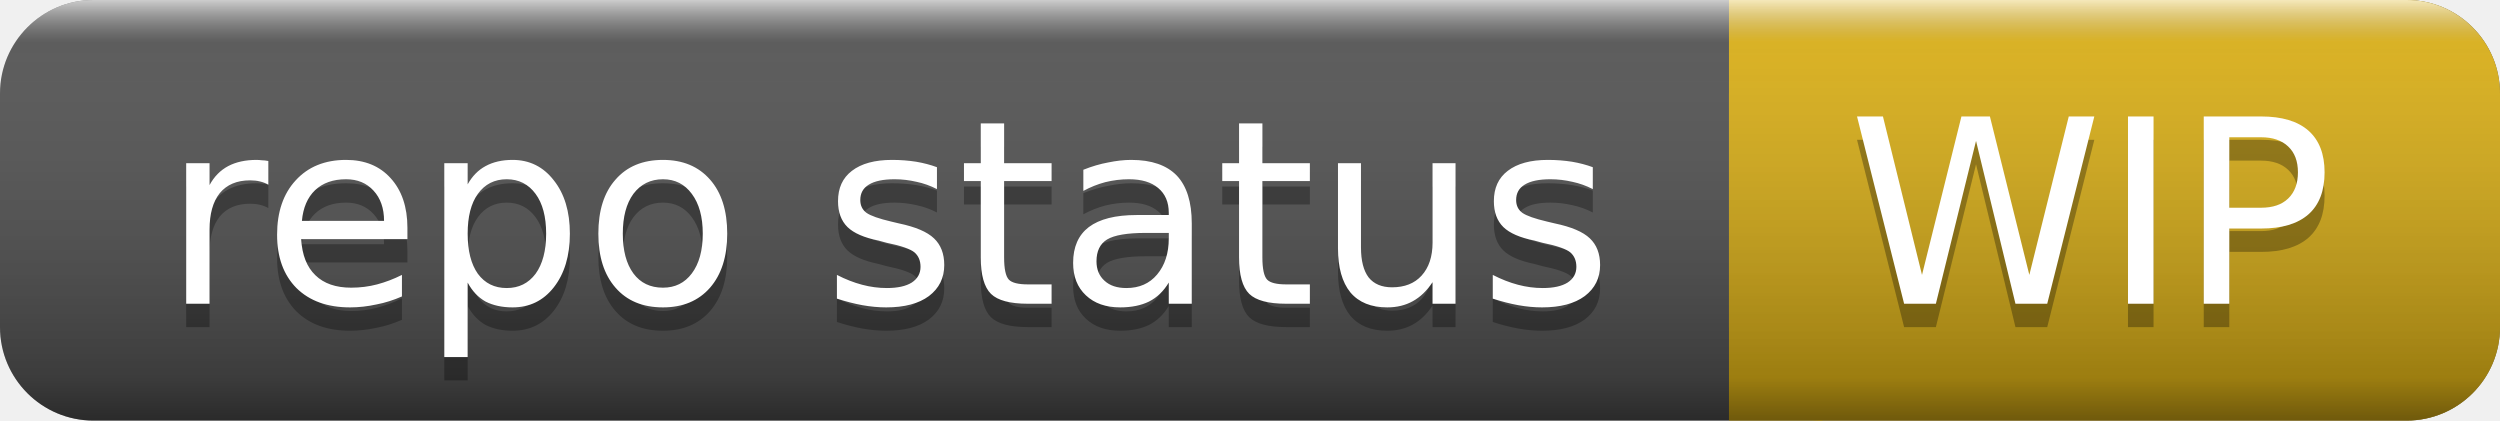
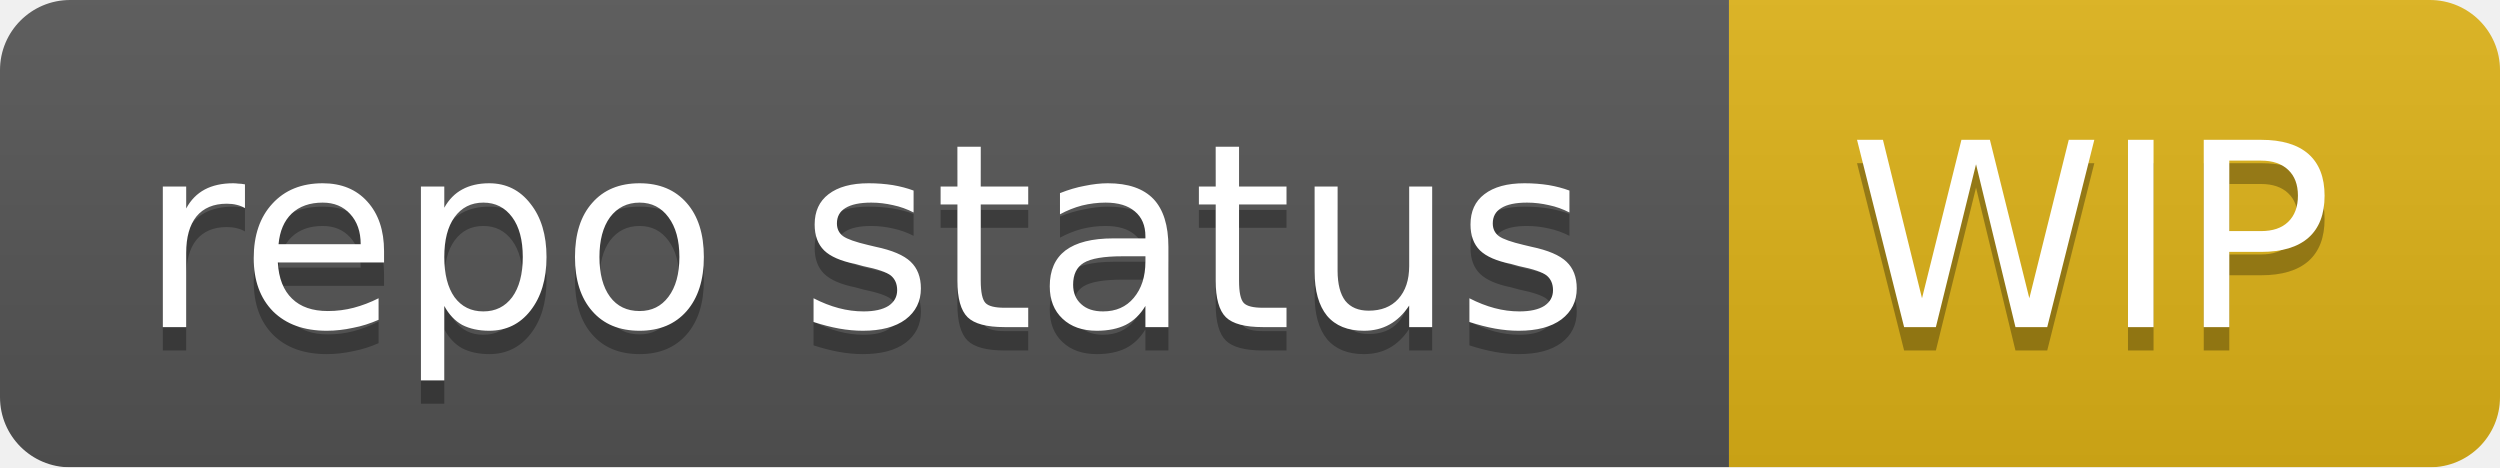
- <svg xmlns="http://www.w3.org/2000/svg" width="107" height="18">
-   <linearGradient id="a" x2="0" y2="100%">
-     <stop offset="0" stop-color="#fff" stop-opacity=".7" />
-     <stop offset=".1" stop-color="#aaa" stop-opacity=".1" />
-     <stop offset=".9" stop-opacity=".3" />
-     <stop offset="1" stop-opacity=".5" />
+ <svg xmlns="http://www.w3.org/2000/svg" width="107" height="20">
+   <linearGradient id="b" x2="0" y2="100%">
+     <stop offset="0" stop-color="#bbb" stop-opacity=".1" />
+     <stop offset="1" stop-opacity=".1" />
  </linearGradient>
-   <rect rx="4" width="107" height="18" fill="#555" />
-   <rect rx="4" x="74" width="33" height="18" fill="#dfb317" />
-   <path fill="#dfb317" d="M74 0h4v18h-4z" />
-   <rect rx="4" width="107" height="18" fill="url(#a)" />
+   <mask id="a">
+     <rect width="107" height="20" rx="3" fill="#fff" />
+   </mask>
+   <g mask="url(#a)">
+     <path fill="#555" d="M0 0h74v20H0z" />
+     <path fill="#dfb317" d="M74 0h33v20H74z" />
+     <path fill="url(#b)" d="M0 0h107v20H0z" />
+   </g>
  <g fill="#fff" text-anchor="middle" font-family="DejaVu Sans,Verdana,Geneva,sans-serif" font-size="11">
-     <text x="38" y="14" fill="#010101" fill-opacity=".3">repo status</text>
-     <text x="38" y="13">repo status</text>
-     <text x="89.5" y="14" fill="#010101" fill-opacity=".3">WIP</text>
-     <text x="89.5" y="13">WIP</text>
+     <text x="37" y="15" fill="#010101" fill-opacity=".3">repo status</text>
+     <text x="37" y="14">repo status</text>
+     <text x="89.5" y="15" fill="#010101" fill-opacity=".3">WIP</text>
+     <text x="89.5" y="14">WIP</text>
  </g>
</svg>
